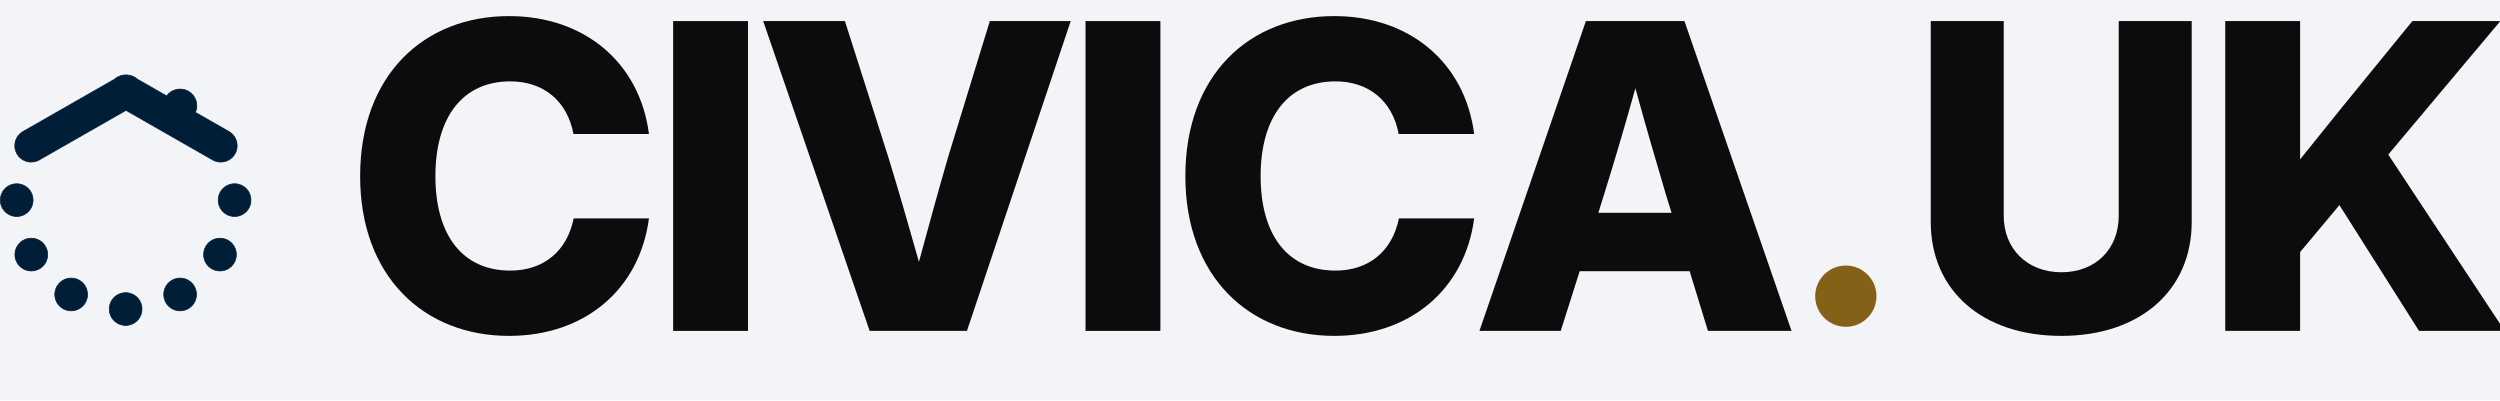
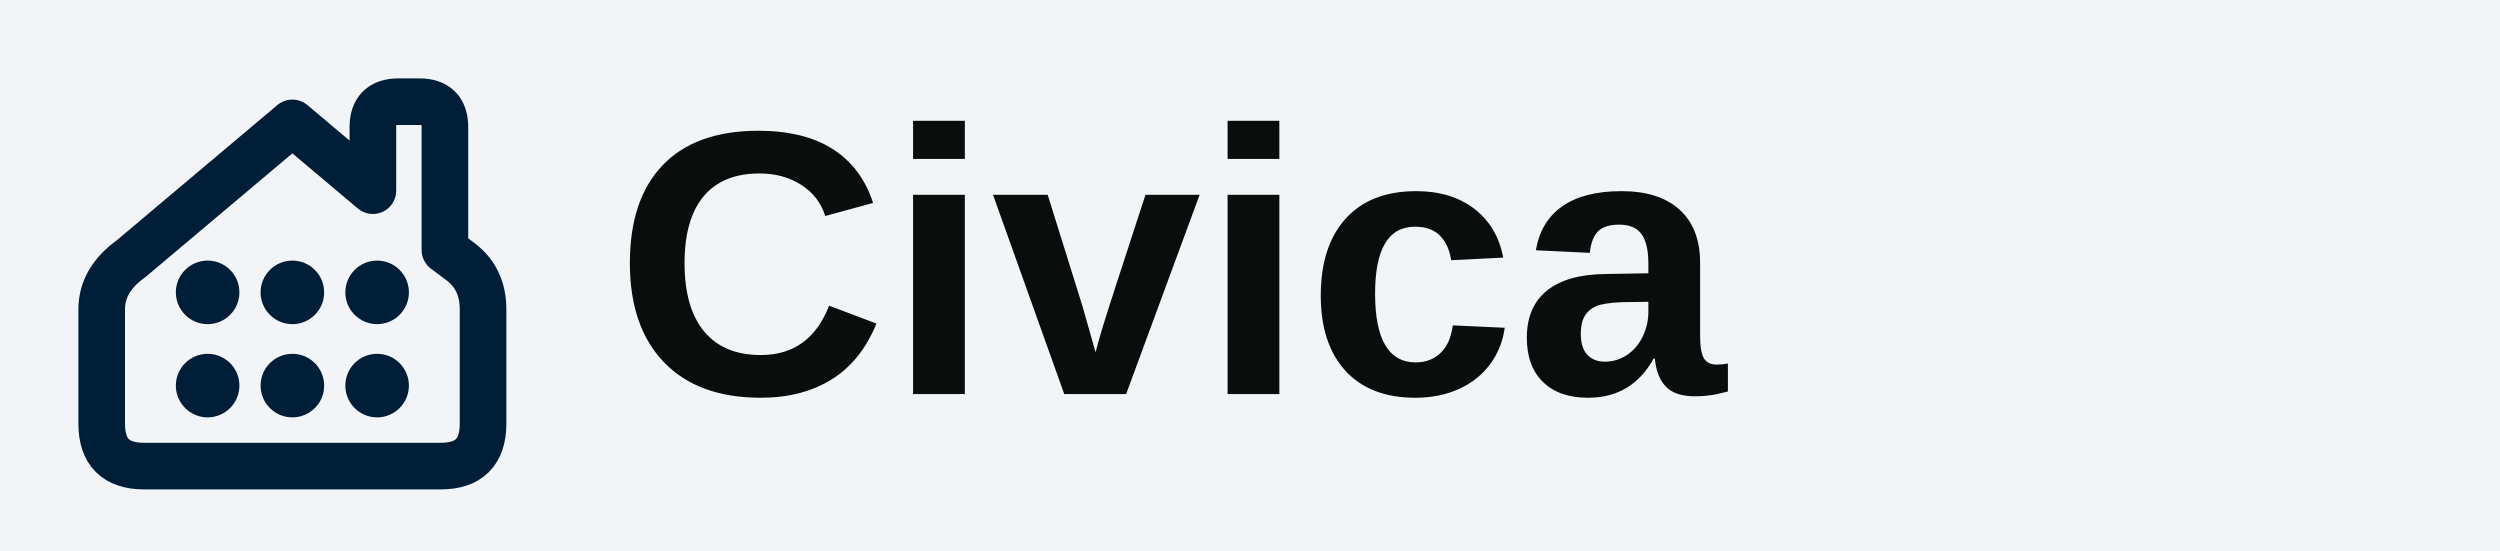
- <svg xmlns="http://www.w3.org/2000/svg" width="611.974" height="98" viewBox="0 0 611.974 98" role="img" aria-label="CIVICA.UK Oxford Midnight muted lock-up on canvas">
+ <svg xmlns="http://www.w3.org/2000/svg" width="1180" height="260" viewBox="0 0 1180 260" role="img" aria-label="Oxford Midnight muted lock-up on canvas">
  <rect width="100%" height="100%" fill="#F2F4F8" />
-   <g transform="translate(0 18.25742) scale(0.1777778)">
-     <g id="Layer_1" data-name="Layer 1">
-       <g>
-         <g>
-           <circle cx="323" cy="172.854" r="22.5" fill="#001E37" />
-           <path d="M300 172.854 C300 160.151 310.297 149.854 323 149.854 C335.703 149.854 346 160.151 346 172.854 C346 185.557 335.703 195.854 323 195.854 C310.297 195.854 300 185.557 300 172.854 Z M323 150.854 C310.85 150.854 301 160.704 301 172.854 C301 185.004 310.85 194.854 323 194.854 C335.15 194.854 345 185.004 345 172.854 C345 160.704 335.15 150.854 323 150.854 Z" fill="#001E37" />
-         </g>
-       </g>
-       <g>
-         <g>
-           <path d="M314.154 228.368 C324.915 234.582 328.603 248.342 322.389 259.104 C316.176 269.866 302.415 273.553 291.654 267.34 C280.892 261.126 277.205 247.366 283.418 236.604 C289.631 225.842 303.392 222.155 314.154 228.368 Z" fill="#001E37" />
-           <path d="M282.985 236.354 C289.337 225.353 303.403 221.584 314.404 227.935 C325.405 234.287 329.174 248.353 322.822 259.354 C316.471 270.355 302.405 274.124 291.404 267.773 C280.403 261.421 276.634 247.355 282.985 236.354 Z M283.851 236.854 C277.776 247.376 281.381 260.831 291.904 266.907 C302.426 272.982 315.881 269.376 321.956 258.854 C328.032 248.332 324.426 234.877 313.904 228.801 C303.381 222.726 289.926 226.332 283.851 236.854 Z" fill="#001E37" />
-         </g>
-       </g>
-       <g>
-         <g>
-           <path d="M267.486 291.508 C273.699 302.269 270.012 316.03 259.25 322.243 C248.488 328.457 234.728 324.769 228.514 314.008 C222.301 303.246 225.988 289.485 236.75 283.272 C247.512 277.059 261.272 280.746 267.486 291.508 Z" fill="#001E37" />
-           <path d="M236.5 282.839 C247.501 276.488 261.567 280.257 267.919 291.258 C274.27 302.258 270.501 316.325 259.5 322.676 C248.499 329.028 234.433 325.258 228.081 314.258 C221.73 303.257 225.499 289.19 236.5 282.839 Z M237 283.705 C226.478 289.78 222.872 303.235 228.947 313.758 C235.023 324.28 248.478 327.885 259 321.81 C269.522 315.735 273.128 302.28 267.053 291.758 C260.977 281.235 247.522 277.63 237 283.705 Z" fill="#001E37" />
-         </g>
-       </g>
-       <g>
-         <g>
-           <circle cx="173" cy="322.854" r="22.5" fill="#001E37" />
-           <path d="M150 322.854 C150 310.151 160.297 299.854 173 299.854 C185.703 299.854 196 310.151 196 322.854 C196 335.557 185.703 345.854 173 345.854 C160.297 345.854 150 335.557 150 322.854 Z M173 300.854 C160.85 300.854 151 310.704 151 322.854 C151 335.004 160.85 344.854 173 344.854 C185.15 344.854 195 335.004 195 322.854 C195 310.704 185.15 300.854 173 300.854 Z" fill="#001E37" />
-         </g>
-       </g>
-       <g>
-         <g>
-           <path d="M117.486 314.008 C111.272 324.769 97.512 328.457 86.75 322.243 C75.988 316.03 72.301 302.269 78.514 291.508 C84.728 280.746 98.488 277.059 109.25 283.272 C120.012 289.485 123.699 303.246 117.486 314.008 Z" fill="#001E37" />
-           <path d="M78.081 291.258 C84.433 280.257 98.499 276.488 109.5 282.839 C120.501 289.19 124.27 303.257 117.919 314.258 C111.567 325.258 97.501 329.028 86.5 322.676 C75.499 316.325 71.73 302.258 78.081 291.258 Z M78.947 291.758 C72.872 302.28 76.478 315.735 87 321.81 C97.522 327.885 110.977 324.28 117.053 313.758 C123.128 303.235 119.522 289.78 109 283.705 C98.478 277.63 85.023 281.235 78.947 291.758 Z" fill="#001E37" />
-         </g>
-       </g>
-       <g>
-         <g>
-           <path d="M54.346 267.34 C43.585 273.553 29.824 269.866 23.611 259.104 C17.397 248.342 21.085 234.582 31.846 228.368 C42.608 222.155 56.369 225.842 62.582 236.604 C68.795 247.366 65.108 261.126 54.346 267.34 Z" fill="#001E37" />
-           <path d="M31.596 227.935 C42.597 221.584 56.663 225.353 63.015 236.354 C69.366 247.355 65.597 261.421 54.596 267.773 C43.595 274.124 29.529 270.355 23.178 259.354 C16.826 248.353 20.595 234.287 31.596 227.935 Z M32.096 228.801 C21.574 234.877 17.968 248.332 24.044 258.854 C30.119 269.376 43.574 272.982 54.096 266.907 C64.619 260.831 68.224 247.376 62.149 236.854 C56.074 226.332 42.619 222.726 32.096 228.801 Z" fill="#001E37" />
-         </g>
-       </g>
-       <g>
-         <g>
-           <circle cx="23" cy="172.854" r="22.5" fill="#001E37" />
-           <path d="M0 172.854 C0 160.151 10.297 149.854 23 149.854 C35.703 149.854 46 160.151 46 172.854 C46 185.557 35.703 195.854 23 195.854 C10.297 195.854 0 185.557 0 172.854 Z M23 150.854 C10.85 150.854 1 160.704 1 172.854 C1 185.004 10.85 194.854 23 194.854 C35.15 194.854 45 185.004 45 172.854 C45 160.704 35.15 150.854 23 150.854 Z" fill="#001E37" />
-         </g>
-       </g>
-       <path d="M157.745 6.377 C162.052 2.446 167.713 0.373 173.454 0.506 C179.195 0.373 184.856 2.446 189.164 6.377 L229.423 29.386 C236.258 20 249.218 17.095 259.5 23.032 C269.722 28.933 273.7 41.498 269.116 52.073 L315.161 78.39 C325.95 84.556 329.697 98.301 323.531 109.089 C317.364 119.878 303.62 123.625 292.831 117.459 L173.454 49.229 L54.077 117.459 C43.289 123.625 29.544 119.878 23.378 109.089 C17.212 98.301 20.959 84.556 31.747 78.39 Z" fill="#001E37" stroke="#001E37" stroke-miterlimit="10" />
-     </g>
+   <g transform="translate(10,2)">
+     <path d="M52 120 L128 56 L166 88 V58 Q166 46 178 46 H188 Q200 46 200 58 V116 L208 122 Q218 130 218 144 V198 Q218 218 198 218 H58 Q38 218 38 198 V144 Q38 130 52 120 Z" fill="none" stroke="#001E37" stroke-width="22" stroke-linejoin="round" stroke-linecap="round" />
+     <circle cx="88" cy="136" r="15" fill="#001E37" />
+     <circle cx="128" cy="136" r="15" fill="#001E37" />
+     <circle cx="168" cy="136" r="15" fill="#001E37" />
+     <circle cx="88" cy="180" r="15" fill="#001E37" />
+     <circle cx="128" cy="180" r="15" fill="#001E37" />
+     <circle cx="168" cy="180" r="15" fill="#001E37" />
  </g>
-   <g transform="translate(85.51111 0) scale(1)">
-     <g transform="translate(0 -5)">
-       <g transform="translate(0 0)">
-         <path d="M768 -24C1132 -24 1396 199 1441 541H1079C1047 383 934 290 774 290C544 290 414 461 414 744C414 1028 545 1200 774 1200C934 1200 1048 1106 1078 947H1441C1397 1289 1132 1514 768 1514C359 1514 52 1231 52 744C52 261 359 -24 768 -24Z" transform="translate(0 86) scale(0.0509 -0.0509)" fill="#0B0C0C" />
-         <path d="M456 1490H96V0H456Z" transform="translate(74.3794 86) scale(0.0509 -0.0509)" fill="#0B0C0C" />
-         <path d="M517 0H985L1484 1490H1095L894 835C848 676 802 509 754 332C704 509 656 676 607 835L398 1490H5Z" transform="translate(101.0534 86) scale(0.0509 -0.0509)" fill="#0B0C0C" />
-         <path d="M456 1490H96V0H456Z" transform="translate(175.331 86) scale(0.0509 -0.0509)" fill="#0B0C0C" />
-         <path d="M768 -24C1132 -24 1396 199 1441 541H1079C1047 383 934 290 774 290C544 290 414 461 414 744C414 1028 545 1200 774 1200C934 1200 1048 1106 1078 947H1441C1397 1289 1132 1514 768 1514C359 1514 52 1231 52 744C52 261 359 -24 768 -24Z" transform="translate(202.005 86) scale(0.0509 -0.0509)" fill="#0B0C0C" />
-         <path d="M5 0H396L487 287H1016L1104 0H1506L991 1490H517ZM577 568 604 655C656 821 704 984 755 1167C805 984 853 821 902 655L929 568Z" transform="translate(276.3844 86) scale(0.0509 -0.0509)" fill="#0B0C0C" />
-         <circle cx="366.332" cy="77.5" r="7.5" fill="#856017" />
-         <path d="M722 -24C1101 -24 1349 195 1349 524V1490H998V553C998 395 888 282 722 282C557 282 445 396 445 553V1490H94V524C94 195 341 -24 722 -24Z" transform="translate(382.3318 86) scale(0.0509 -0.0509)" fill="#0B0C0C" />
-         <path d="M96 0H456V379L645 605L1028 0H1440L880 848L1419 1490H996L663 1082C594 996 525 911 456 825V1490H96Z" transform="translate(454.3209 86) scale(0.0509 -0.0509)" fill="#0B0C0C" />
-       </g>
-     </g>
-   </g>
+   <text x="290" y="186" font-family="Arial, Helvetica, Liberation Sans, Arimo, sans-serif" font-weight="700" font-size="178" fill="#0B0C0C">Civica</text>
</svg>
